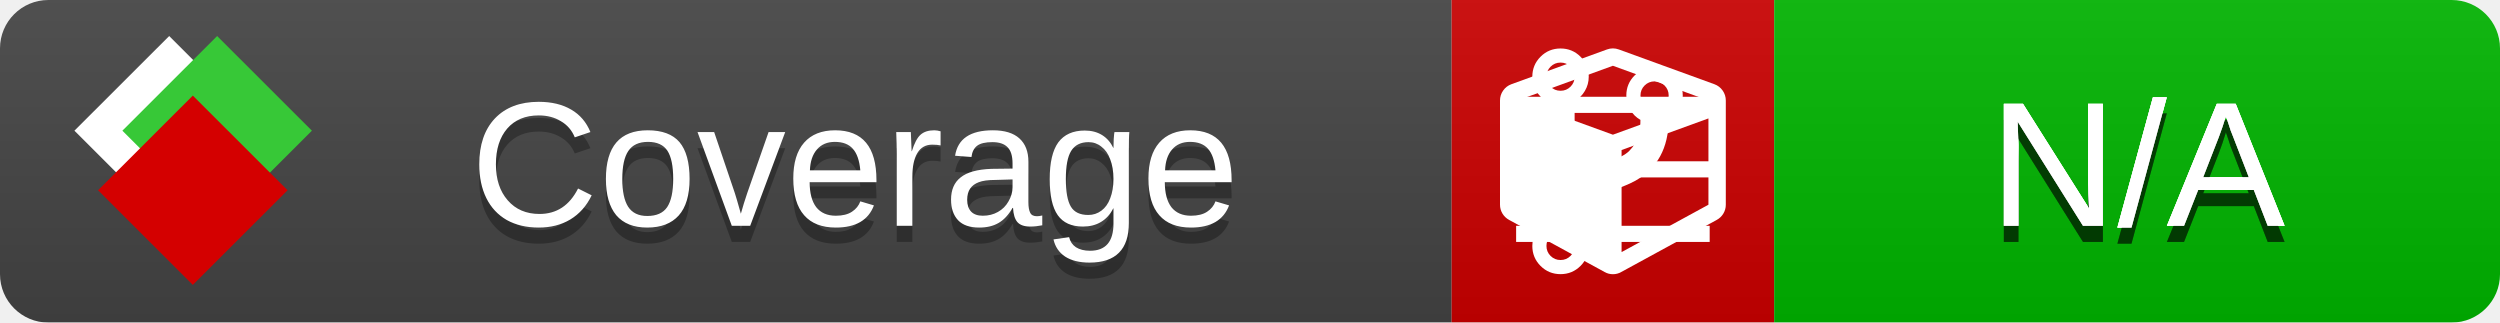
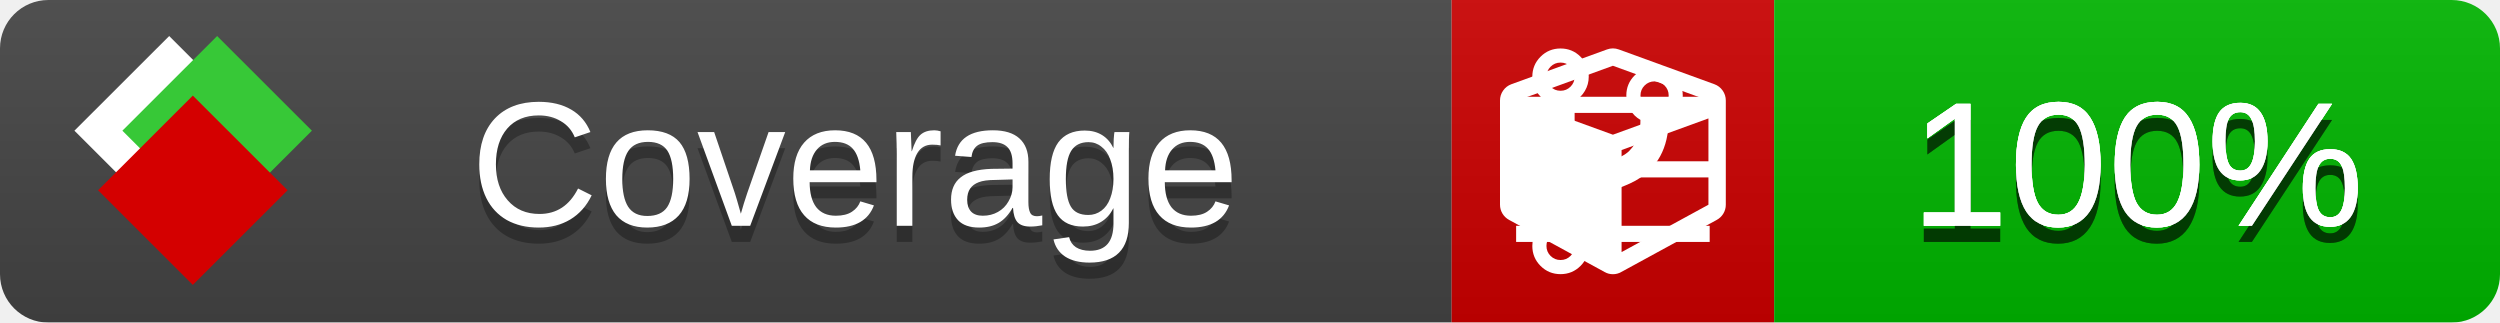
<svg xmlns="http://www.w3.org/2000/svg" xmlns:xlink="http://www.w3.org/1999/xlink" width="155" height="20">
  <style type="text/css">
          
            @keyframes fade1 {
                0% { visibility: visible; opacity: 1; }
               27% { visibility: visible; opacity: 1; }
               33% { visibility: hidden; opacity: 0; }
               60% { visibility: hidden; opacity: 0; }
               66% { visibility: hidden; opacity: 0; }
               93% { visibility: hidden; opacity: 0; }
              100% { visibility: visible; opacity: 1; }
            }
            @keyframes fade2 {
                0% { visibility: hidden; opacity: 0; }
               27% { visibility: hidden; opacity: 0; }
               33% { visibility: visible; opacity: 1; }
               60% { visibility: visible; opacity: 1; }
               66% { visibility: hidden; opacity: 0; }
               93% { visibility: hidden; opacity: 0; }
              100% { visibility: hidden; opacity: 0; }
            }
            @keyframes fade3 {
                0% { visibility: hidden; opacity: 0; }
               27% { visibility: hidden; opacity: 0; }
               33% { visibility: hidden; opacity: 0; }
               60% { visibility: hidden; opacity: 0; }
               66% { visibility: visible; opacity: 1; }
               93% { visibility: visible; opacity: 1; }
              100% { visibility: hidden; opacity: 0; }
            }
            .linecoverage {
                animation-duration: 15s;
                animation-name: fade1;
                animation-iteration-count: infinite;
            }
            .branchcoverage {
                animation-duration: 15s;
                animation-name: fade2;
                animation-iteration-count: infinite;
            }
            .methodcoverage {
                animation-duration: 15s;
                animation-name: fade3;
                animation-iteration-count: infinite;
            }
          
    </style>
  <defs>
    <linearGradient id="gradient" x2="0" y2="100%">
      <stop offset="0" stop-color="#bbb" stop-opacity=".1" />
      <stop offset="1" stop-opacity=".1" />
    </linearGradient>
    <linearGradient id="c">
      <stop offset="0" stop-color="#d40000" />
      <stop offset="1" stop-color="#ff2a2a" />
    </linearGradient>
    <linearGradient id="a">
      <stop offset="0" stop-color="#e0e0de" />
      <stop offset="1" stop-color="#fff" />
    </linearGradient>
    <linearGradient id="b">
      <stop offset="0" stop-color="#37c837" />
      <stop offset="1" stop-color="#217821" />
    </linearGradient>
    <linearGradient xlink:href="#a" id="e" x1="106.44" x2="69.96" y1="-11.96" y2="-46.84" gradientTransform="matrix(-.8426 -.00045 -.00045 -.8426 -94.27 -75.82)" gradientUnits="userSpaceOnUse" />
    <linearGradient xlink:href="#b" id="f" x1="56.19" x2="77.97" y1="-23.45" y2="10.62" gradientTransform="matrix(.8426 .00045 .00045 .8426 94.27 75.82)" gradientUnits="userSpaceOnUse" />
    <linearGradient xlink:href="#c" id="g" x1="79.98" x2="132.9" y1="10.79" y2="10.79" gradientTransform="matrix(.8426 .00045 .00045 .8426 94.27 75.82)" gradientUnits="userSpaceOnUse" />
    <mask id="mask">
      <rect width="155" height="20" rx="3" fill="#fff" />
    </mask>
    <g id="icon" transform="matrix(.04486 0 0 .04481 -.48 -.63)">
      <rect width="52.92" height="52.92" x="-109.72" y="-27.13" fill="url(#e)" transform="rotate(-135)" />
      <rect width="52.92" height="52.92" x="70.19" y="-39.18" fill="url(#f)" transform="rotate(45)" />
      <rect width="52.92" height="52.92" x="80.05" y="-15.74" fill="url(#g)" transform="rotate(45)" />
    </g>
  </defs>
  <g mask="url(#mask)">
    <rect x="0" y="0" width="90" height="20" fill="#444" />
    <rect x="90" y="0" width="20" height="20" fill="#c00" />
    <rect x="110" y="0" width="45" height="20" fill="#00B600" />
    <rect x="0" y="0" width="155" height="20" fill="url(#gradient)" />
  </g>
  <g>
    <path class="linecoverage" stroke="#fff" d="M94 6.5 h12 M94 10.5 h12 M94 14.5 h12" />
    <path class="branchcoverage" fill="#fff" d="m 97.628,15.247 q 0,-0.364 -0.255,-0.619 -0.255,-0.255 -0.619,-0.255 -0.364,0 -0.619,0.255 -0.255,0.255 -0.255,0.619 0,0.364 0.255,0.619 0.255,0.255 0.619,0.255 0.364,0 0.619,-0.255 0.255,-0.255 0.255,-0.619 z m 0,-10.493 q 0,-0.364 -0.255,-0.619 -0.255,-0.255 -0.619,-0.255 -0.364,0 -0.619,0.255 -0.255,0.255 -0.255,0.619 0,0.364 0.255,0.619 0.255,0.255 0.619,0.255 0.364,0 0.619,-0.255 0.255,-0.255 0.255,-0.619 z m 5.83,1.166 q 0,-0.364 -0.255,-0.619 -0.255,-0.255 -0.619,-0.255 -0.364,0 -0.619,0.255 -0.255,0.255 -0.255,0.619 0,0.364 0.255,0.619 0.255,0.255 0.619,0.255 0.364,0 0.619,-0.255 0.255,-0.255 0.255,-0.619 z m 0.874,0 q 0,0.474 -0.237,0.879 -0.237,0.405 -0.638,0.633 -0.018,2.614 -2.059,3.771 -0.619,0.346 -1.849,0.738 -1.166,0.364 -1.544,0.647 -0.378,0.282 -0.378,0.911 l 0,0.237 q 0.401,0.228 0.638,0.633 0.237,0.405 0.237,0.879 0,0.729 -0.51,1.239 -0.51,0.51 -1.239,0.51 -0.729,0 -1.239,-0.51 -0.51,-0.51 -0.51,-1.239 0,-0.474 0.237,-0.879 0.237,-0.405 0.638,-0.633 l 0,-7.469 q -0.401,-0.228 -0.638,-0.633 -0.237,-0.405 -0.237,-0.879 0,-0.729 0.51,-1.239 0.51,-0.51 1.239,-0.51 0.729,0 1.239,0.51 0.51,0.51 0.51,1.239 0,0.474 -0.237,0.879 -0.237,0.405 -0.638,0.633 l 0,4.527 q 0.492,-0.237 1.403,-0.519 0.501,-0.155 0.797,-0.269 0.296,-0.114 0.642,-0.282 0.346,-0.169 0.537,-0.36 0.191,-0.191 0.369,-0.465 0.178,-0.273 0.255,-0.633 0.077,-0.36 0.077,-0.833 -0.401,-0.228 -0.638,-0.633 -0.237,-0.405 -0.237,-0.879 0,-0.729 0.51,-1.239 0.51,-0.51 1.239,-0.51 0.729,0 1.239,0.51 0.51,0.51 0.51,1.239 z" />
    <path class="methodcoverage" fill="#fff" d="m 100.538,15.629 5.385,-2.936 v -5.351 l -5.385,1.96 z M 100,8.351 105.873,6.214 100,4.077 94.127,6.214 Z m 7,-2.12 v 6.462 q 0,0.294 -0.151,0.547 -0.151,0.252 -0.412,0.395 l -5.923,3.231 q -0.236,0.135 -0.513,0.135 -0.278,0 -0.513,-0.135 l -5.923,-3.231 Q 93.303,13.492 93.151,13.239 93,12.987 93,12.692 v -6.462 q 0,-0.337 0.194,-0.614 0.194,-0.278 0.513,-0.395 l 5.923,-2.154 q 0.185,-0.067 0.37,-0.067 0.185,0 0.37,0.067 l 5.923,2.154 q 0.32,0.118 0.513,0.395 Q 107,5.894 107,6.231 Z" />
  </g>
  <g fill="#fff" text-anchor="middle" font-family="Verdana,Arial,Geneva,sans-serif" font-size="11">
    <a xlink:href="https://github.com/danielpalme/ReportGenerator" target="_top">
      <use xlink:href="#icon" transform="translate(3,1) scale(3.5)" />
    </a>
    <text x="53" y="15" fill="#010101" fill-opacity=".3">Coverage</text>
    <text x="53" y="14" fill="#fff">Coverage</text>
-     <text class="linecoverage" x="132.5" y="15" fill="#010101" fill-opacity=".3">N/A</text>
-     <text class="linecoverage" x="132.5" y="14">N/A</text>
-     <text class="branchcoverage" x="132.5" y="15" fill="#010101" fill-opacity=".3">N/A</text>
-     <text class="branchcoverage" x="132.5" y="14">N/A</text>
-     <text class="methodcoverage" x="132.5" y="15" fill="#010101" fill-opacity=".3">N/A</text>
-     <text class="methodcoverage" x="132.5" y="14">N/A</text>
+     <text class="linecoverage" x="132.5" y="15" fill="#010101" fill-opacity=".3">100%</text>
+     <text class="linecoverage" x="132.5" y="14">100%</text>
+     <text class="branchcoverage" x="132.5" y="15" fill="#010101" fill-opacity=".3">100%</text>
+     <text class="branchcoverage" x="132.5" y="14">100%</text>
+     <text class="methodcoverage" x="132.5" y="15" fill="#010101" fill-opacity=".3">100%</text>
+     <text class="methodcoverage" x="132.5" y="14">100%</text>
  </g>
  <g>
    <rect class="linecoverage" x="90" y="0" width="65" height="20" fill-opacity="0" />
    <rect class="branchcoverage" x="90" y="0" width="65" height="20" fill-opacity="0" />
    <rect class="methodcoverage" x="90" y="0" width="65" height="20" fill-opacity="0" />
  </g>
</svg>
